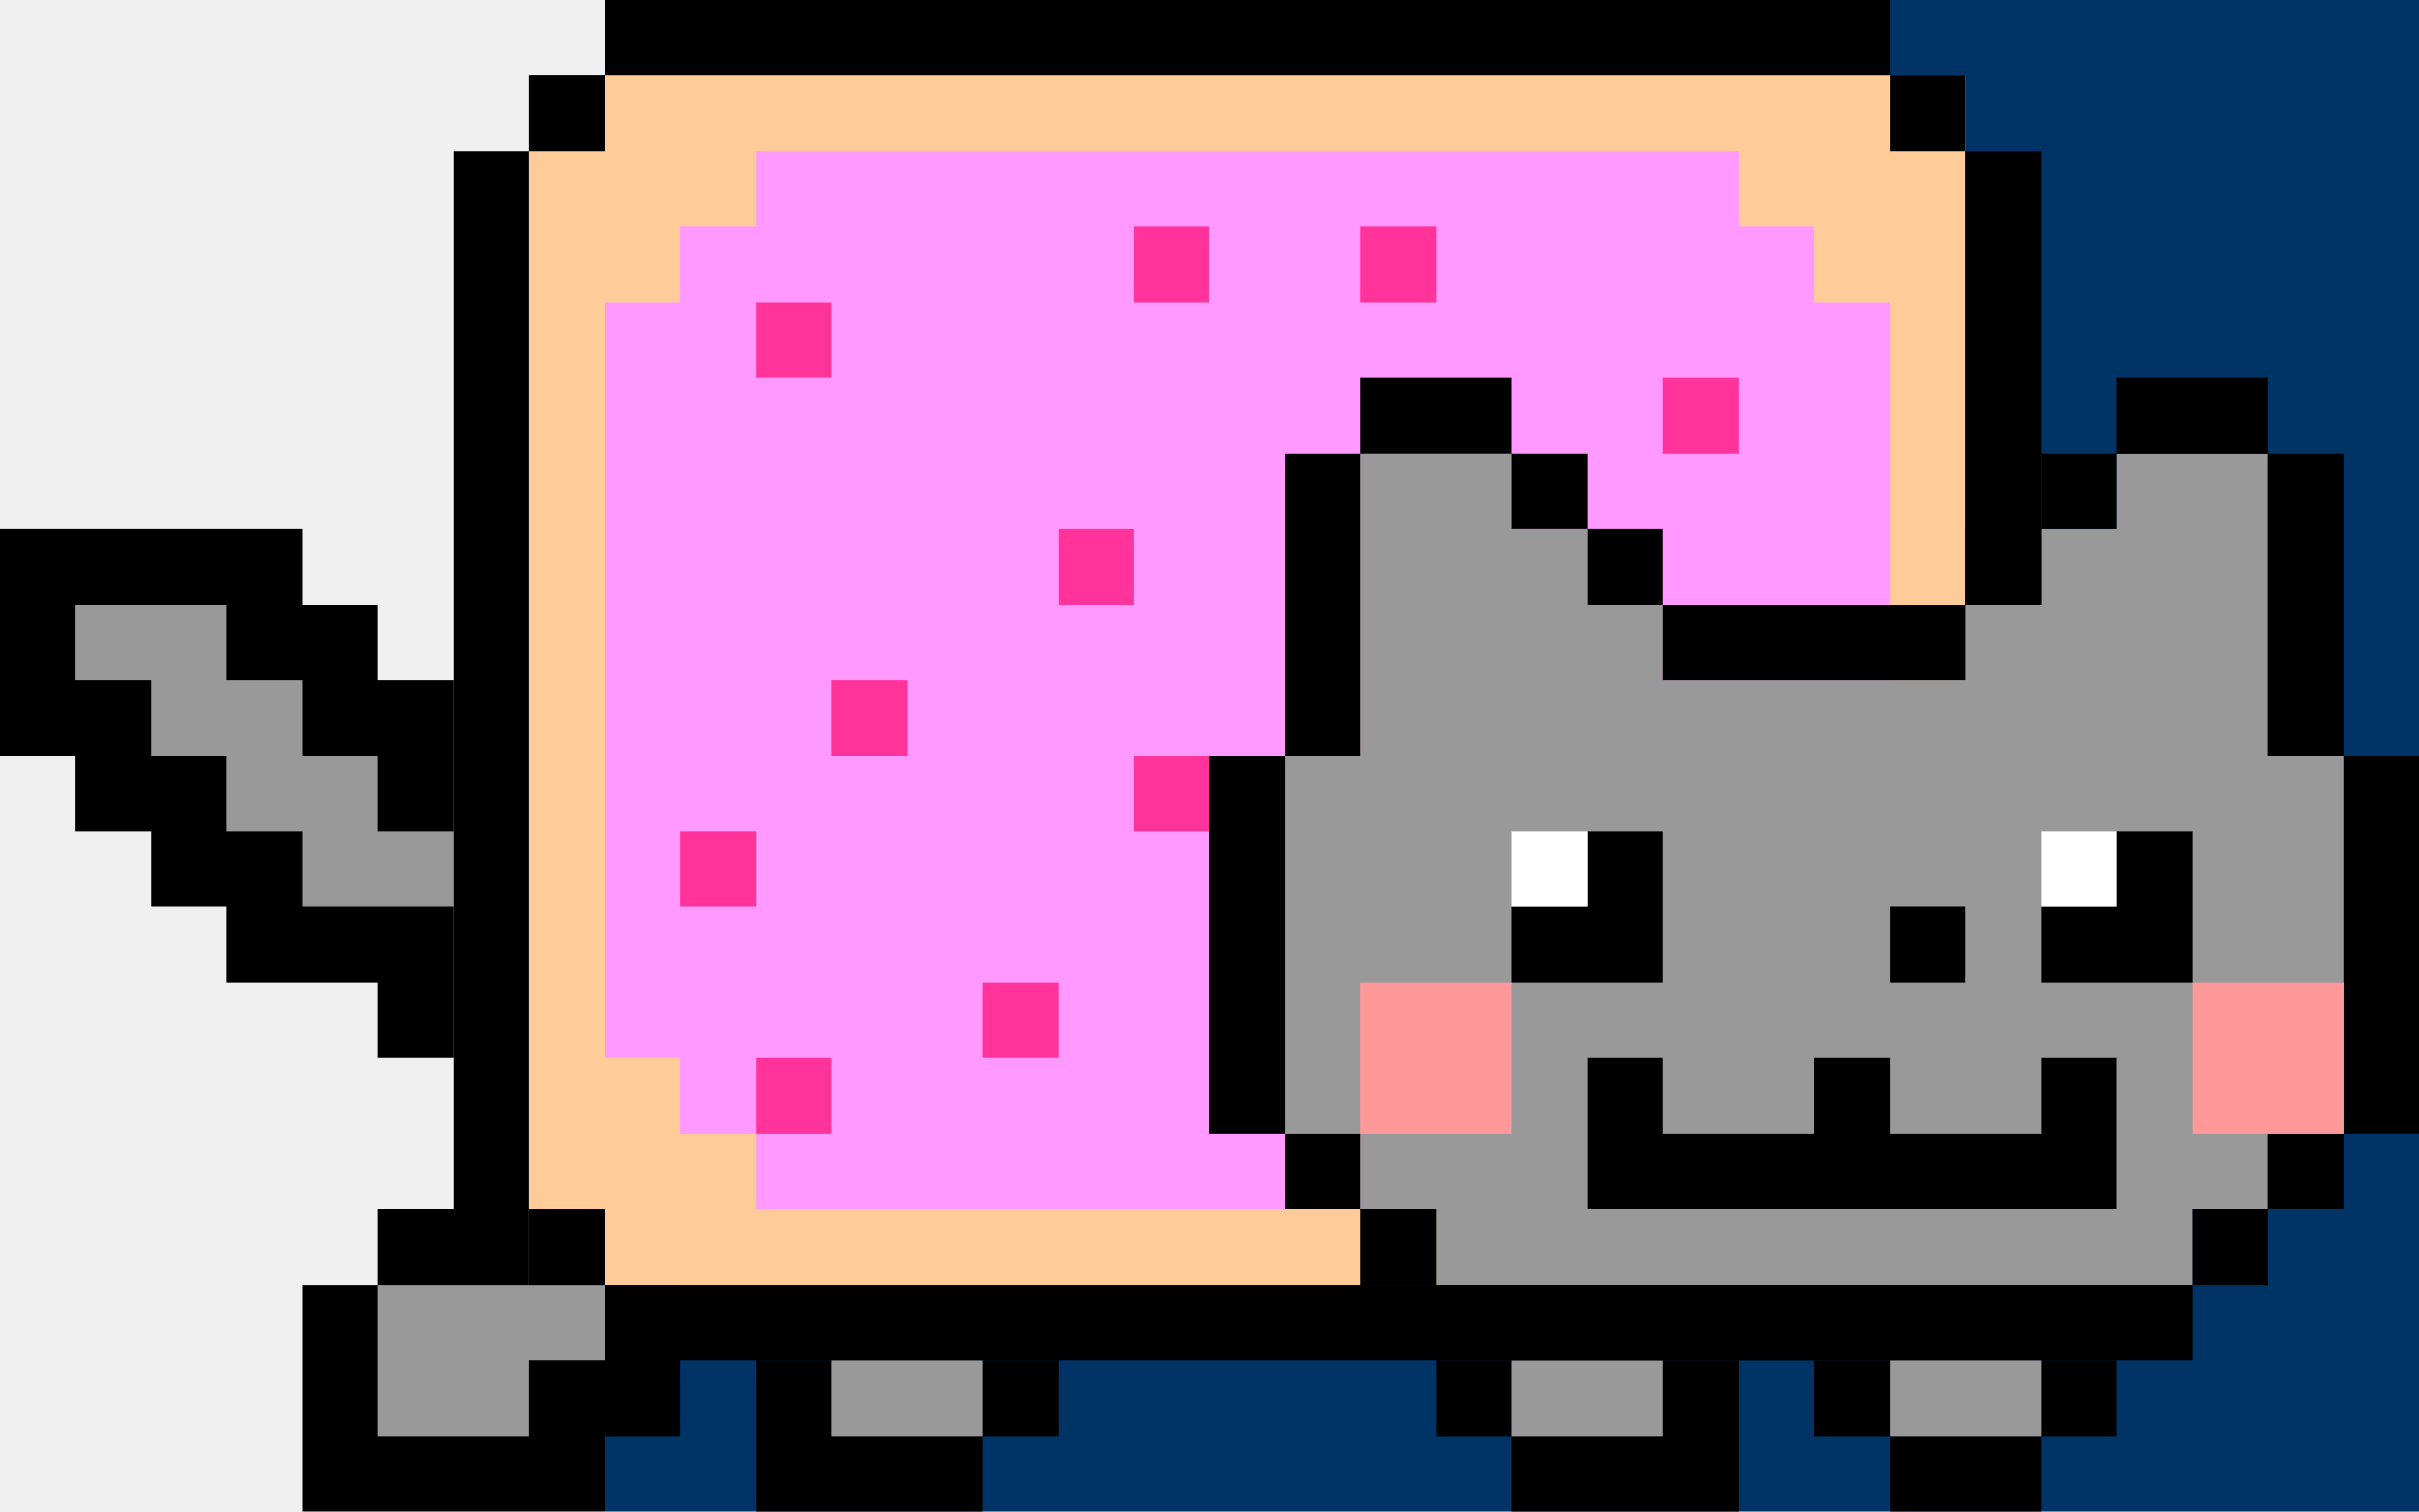
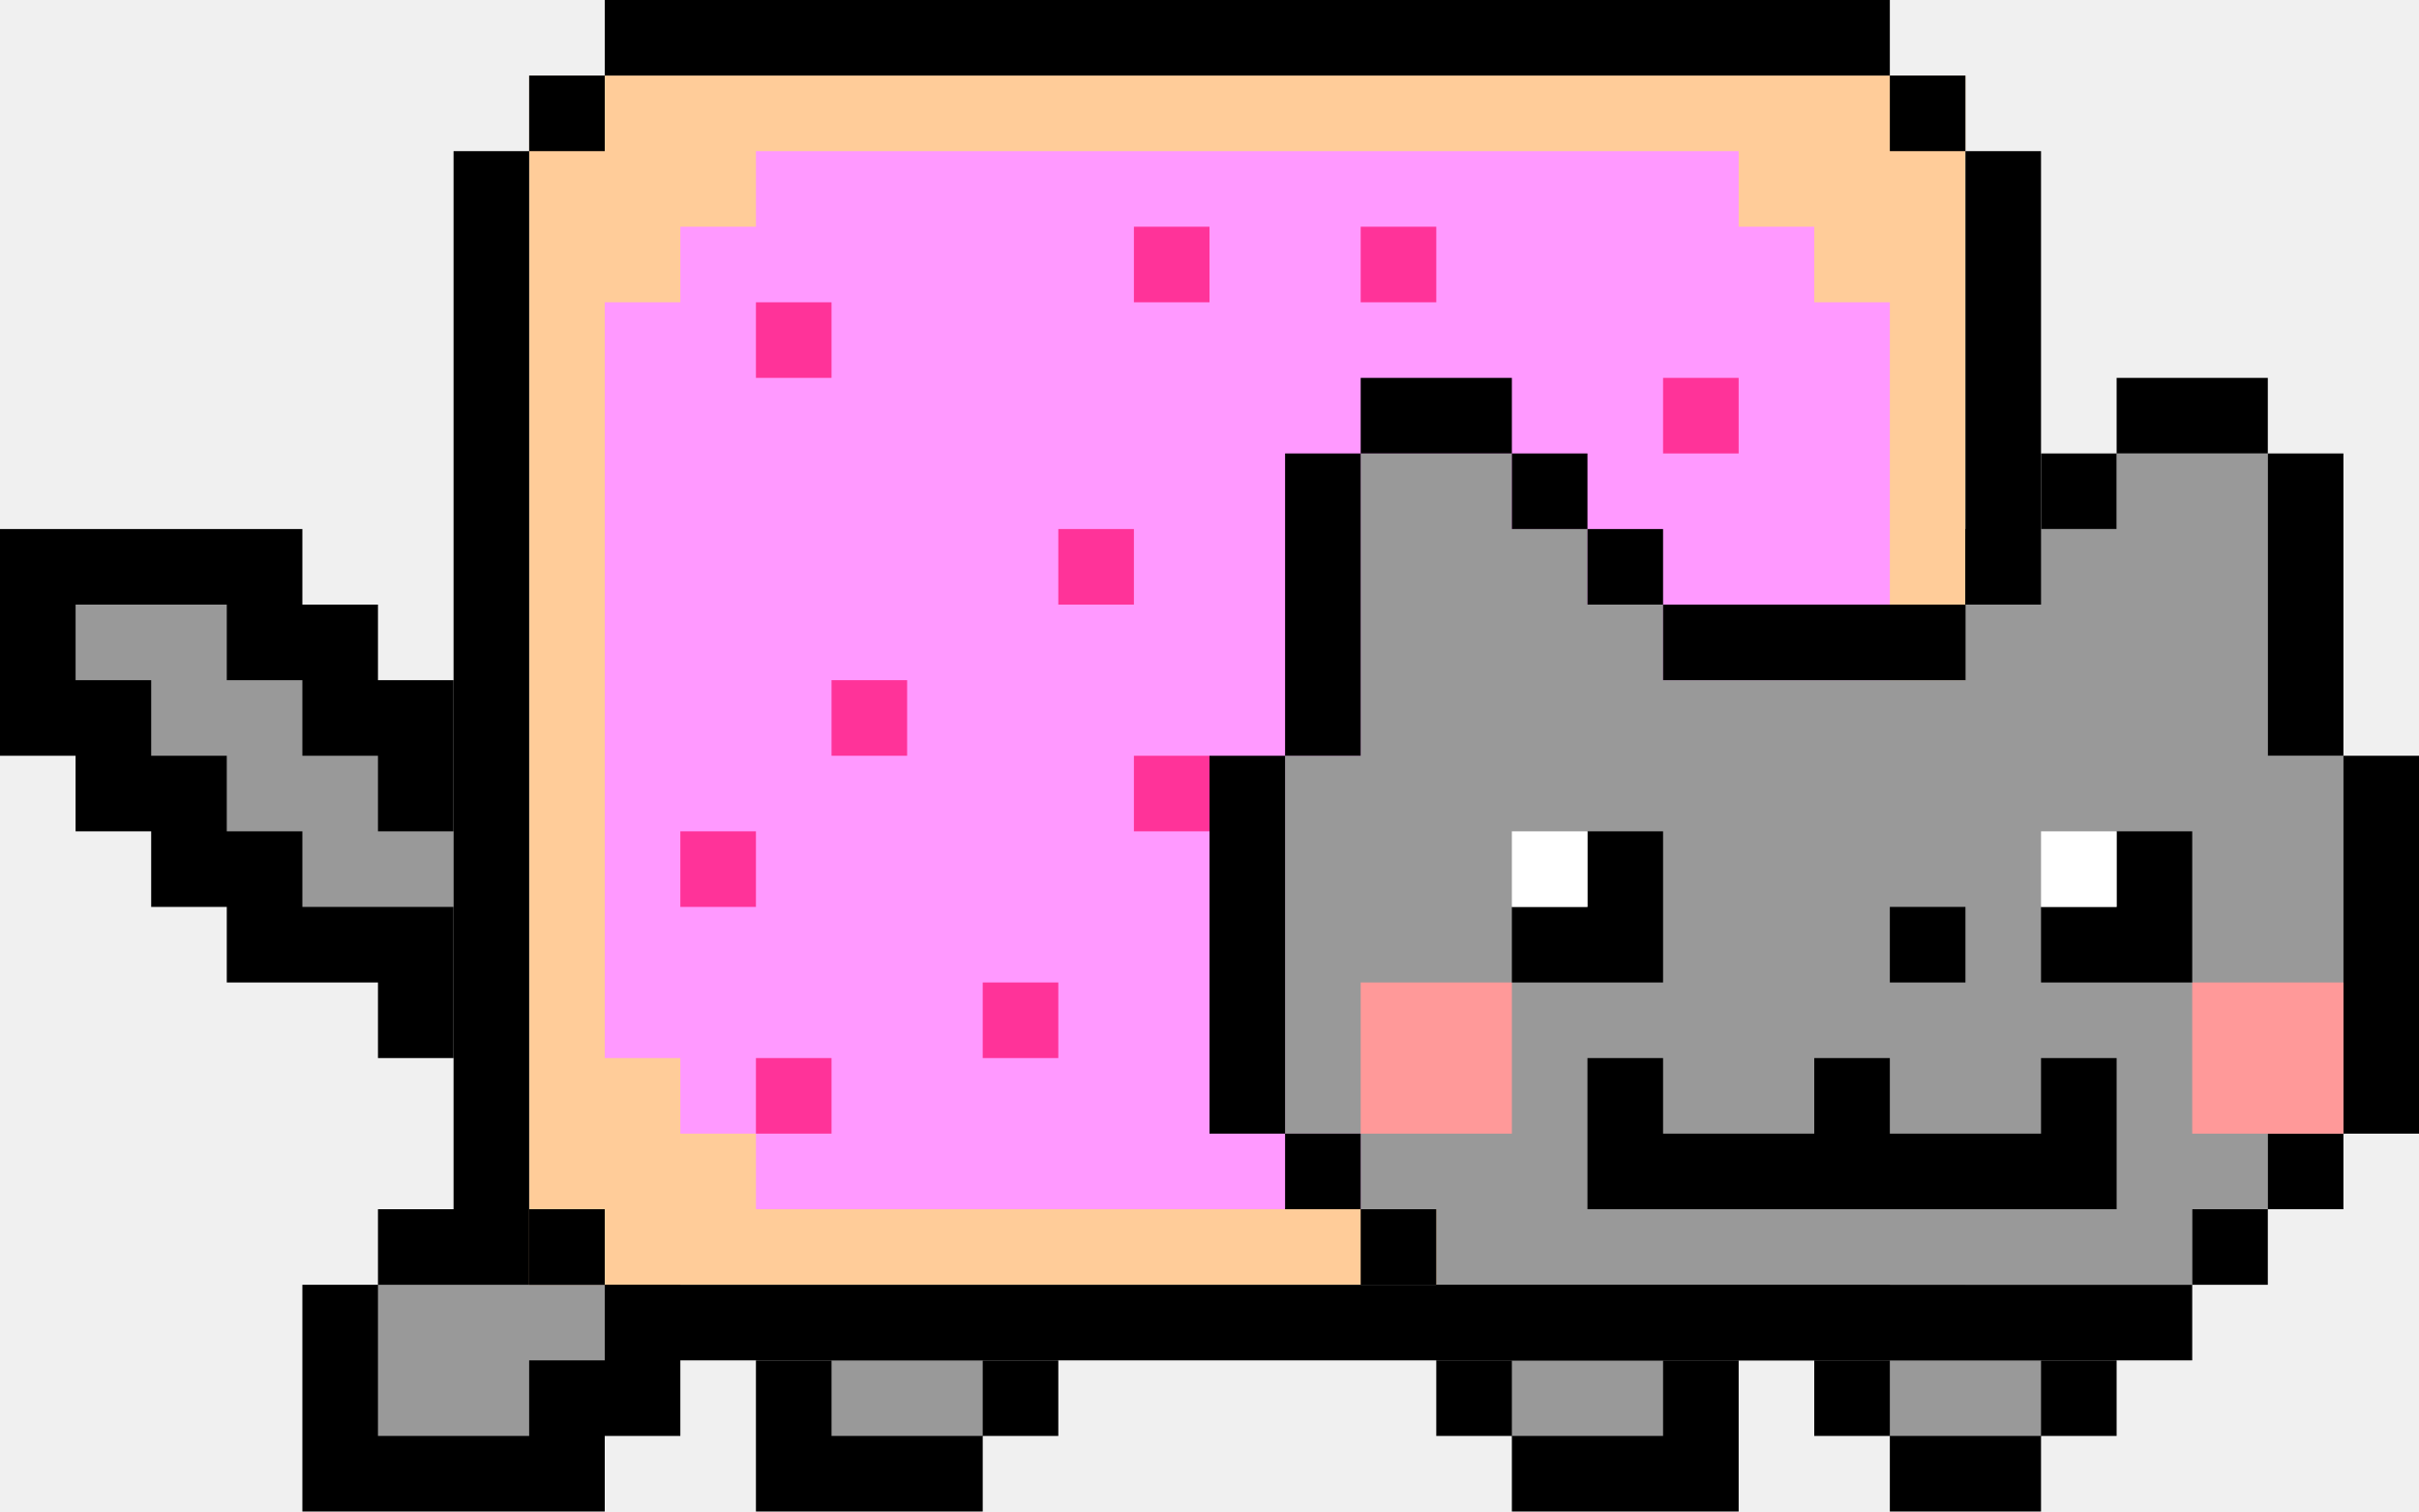
<svg xmlns="http://www.w3.org/2000/svg" width="32" height="20" viewBox="0 0 32 20">
-   <rect x="8" y="0" width="24" height="20" fill="#003366" />
  <g transform="translate(4,-1032.362)">
    <path d="m 0,50 v -3 h 1 v -1 h 4 v 3 H 4 v 1 z" transform="translate(0,1002.362)" fill="#000000" />
    <path d="m 1,49 v -2 h 3 v 1 H 3 v 1 z" transform="translate(0,1002.362)" fill="#999999" />
  </g>
  <g transform="translate(4,-1032.362)">
    <path d="m 6,50 v -2 h 4 v 1 H 9 v 1 z" transform="translate(0,1002.362)" fill="#000000" />
    <path d="m 7,48 h 2 v 1 H 7 Z" transform="translate(0,1002.362)" fill="#999999" />
  </g>
  <g transform="matrix(-1,0,0,1,29,-1032.362)">
    <path d="m 6,50 v -2 h 4 v 1 H 9 v 1 z" transform="translate(0,1002.362)" fill="#000000" />
    <path d="m 7,48 h 2 v 1 H 7 Z" transform="translate(0,1002.362)" fill="#999999" />
  </g>
  <g transform="translate(0,-1032.362)">
    <path d="m 24,49 v -1 h 4 v 1 h -1 v 1 h -2 v -1 z" transform="translate(0,1002.362)" fill="#000000" />
    <path d="m 25,48 h 2 v 1 h -2 z" transform="translate(0,1002.362)" fill="#999999" />
  </g>
  <g transform="translate(0,-1032.362)">
    <path d="m 7,1033.362 h 19 v 16 H 7 Z" fill="#ffcc99" />
    <path d="m 8,1046.362 v -10 h 1 v -1 h 1 v -1 h 13 v 1 h 1 v 1 h 1 v 10 h -1 v 1 h -1 v 1 H 10 v -1 H 9 v -1 z" fill="#ff99ff" />
    <path d="m 22,1037.362 h 1 v 1 h -1 z m -4,-2 h 1 v 1 h -1 z m -3,0 h 1 v 1 h -1 z m -1,4 h 1 v 1 h -1 z m 1,3 h 1 v 1 h -1 z m -2,3 h 1 v 1 h -1 z m -2,-4 h 1 v 1 h -1 z m -2,2 h 1 v 1 H 9 Z m 1,3 h 1 v 1 h -1 z m 0,-10 h 1 v 1 h -1 z" fill="#ff3399" />
    <path d="m 8,1049.362 h 17 v 1 H 8 Z m 0,-17 h 17 v 1 H 8 Z m 18,16 v -14 h 1 v 14 z m -20,0 v -14 h 1 v 14 z m 1,0 h 1 v 1 H 7 Z m 0,-15 h 1 v 1 H 7 Z m 18,0 h 1 v 1 h -1 z m 0,15 h 1 v 1 h -1 z" fill="#000000" />
  </g>
  <g transform="translate(6)">
    <path d="m 11,15 v -5 h 1 V 6 h 2 v 1 h 1 v 1 h 1 v 1 h 4 V 8 h 1 V 7 h 1 V 6 h 2 v 4 h 1 v 5 h -1 v 1 h -1 v 1 H 13 v -1 h -1 v -1 z" fill="#999999" />
    <path d="m 23,16 h 1 v 1 h -1 z m 1,-1 h 1 v 1 h -1 z m 1,-5 h 1 v 5 H 25 Z M 24,6 h 1 v 4 H 24 Z M 22,5 h 2 v 1 h -2 z m -6,3 h 4 V 9 H 16 Z M 12,5 h 2 v 1 h -2 z m -1,1 h 1 v 4 h -1 z m -1,4 h 1 v 5 H 10 Z M 21,6 h 1 v 1 h -1 z m -1,1 h 1 v 1 h -1 z m -5,0 h 1 V 8 H 15 Z M 14,6 h 1 v 1 h -1 z m -1,11 h 10 v 1 H 13 Z m -1,-1 h 1 v 1 h -1 z m -1,-1 h 1 v 1 h -1 z" fill="#000000" />
    <path d="m 12,13 h 2 v 2 h -2 z" fill="#ff9999" />
    <path d="m 23,13 h 2 v 2 h -2 z" fill="#ff9999" />
    <path d="m 15,16 v -2 h 1 v 1 h 2 v -1 h 1 v 1 h 2 v -1 h 1 v 2 z" fill="#000000" />
    <path d="m 19,12 h 1 v 1 h -1 z" fill="#000000" />
    <path d="m 21,13 v -1 h 1 v -1 h 1 v 2 z" fill="#000000" />
    <path d="m 21,11 h 1 v 1 h -1 z" fill="#ffffff" />
    <g transform="translate(-7)">
      <path d="m 21,13 v -1 h 1 v -1 h 1 v 2 z" fill="#000000" />
      <path d="m 21,11 h 1 v 1 h -1 z" fill="#ffffff" />
    </g>
  </g>
  <path d="M 0,10 V 7 h 4 v 1 h 1 v 1 h 1 v 5 H 5 V 13 H 3 V 12 H 2 V 11 H 1 v -1 z" fill="#000000" />
  <path d="M 1,9 V 8 h 2 v 1 h 1 v 1 h 1 v 1 h 1 v 1 H 4 V 11 H 3 V 10 H 2 V 9 Z" fill="#999999" />
</svg>
